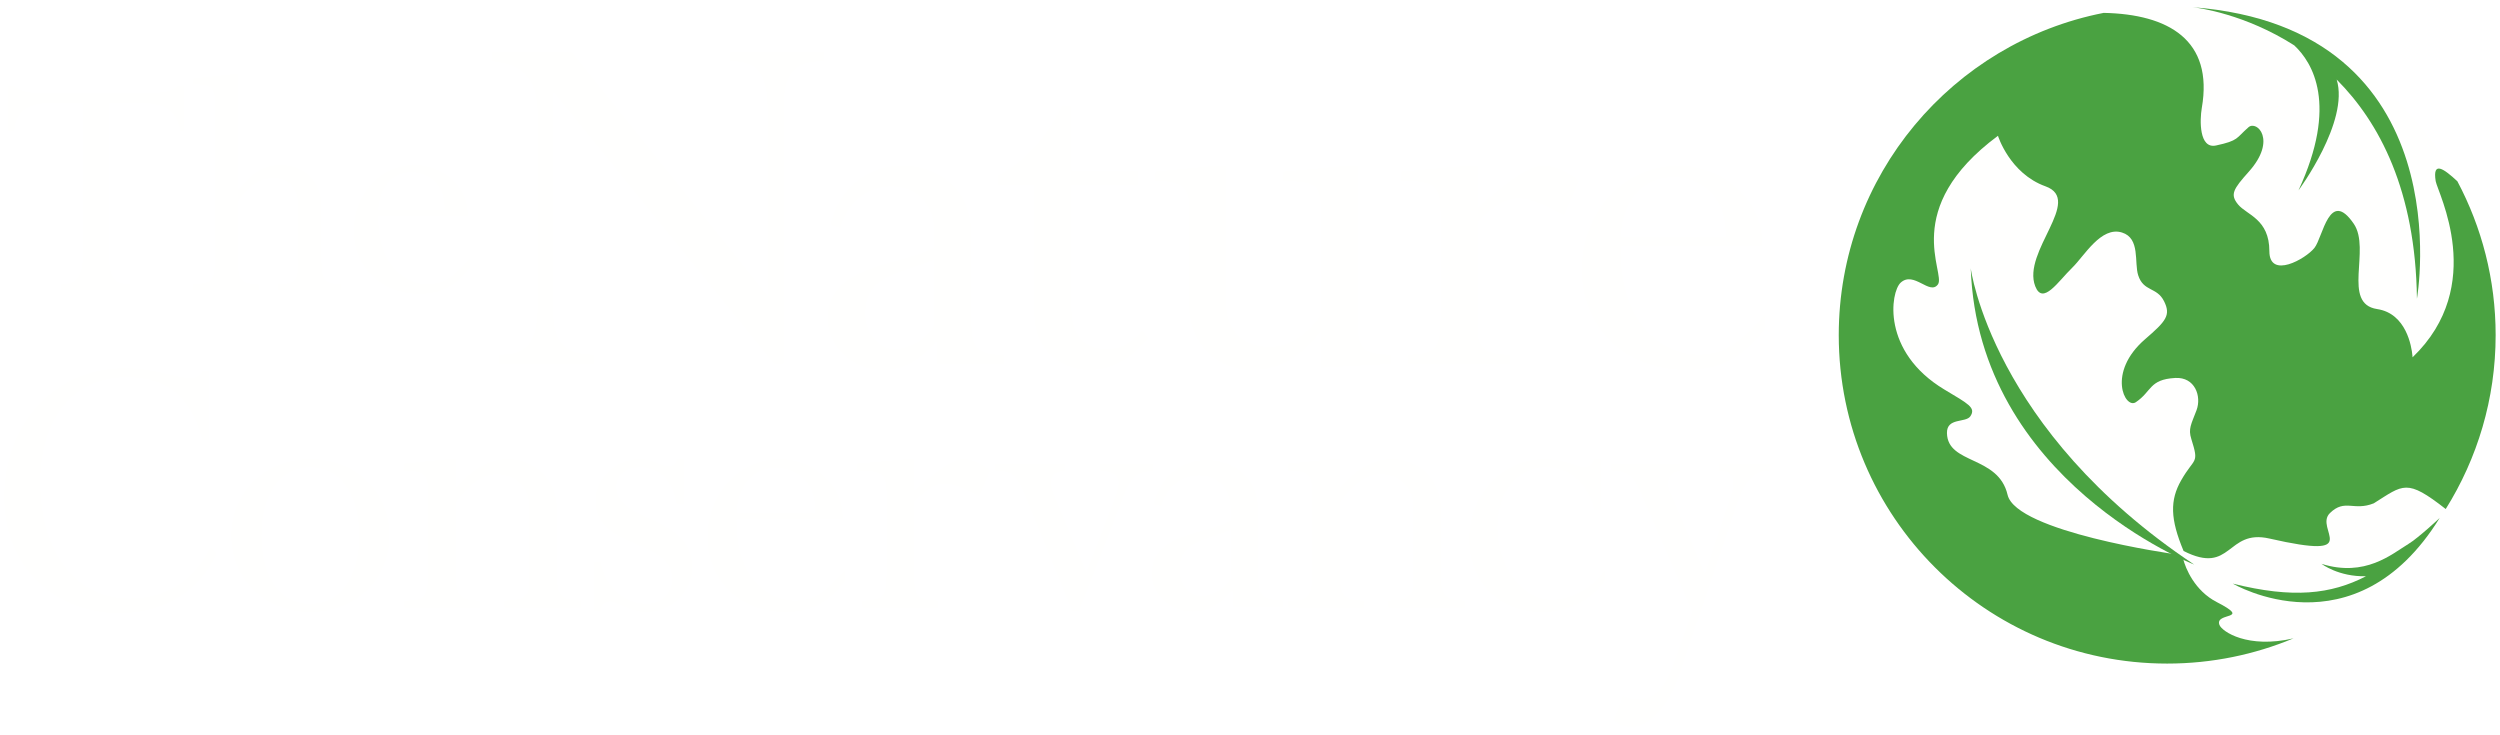
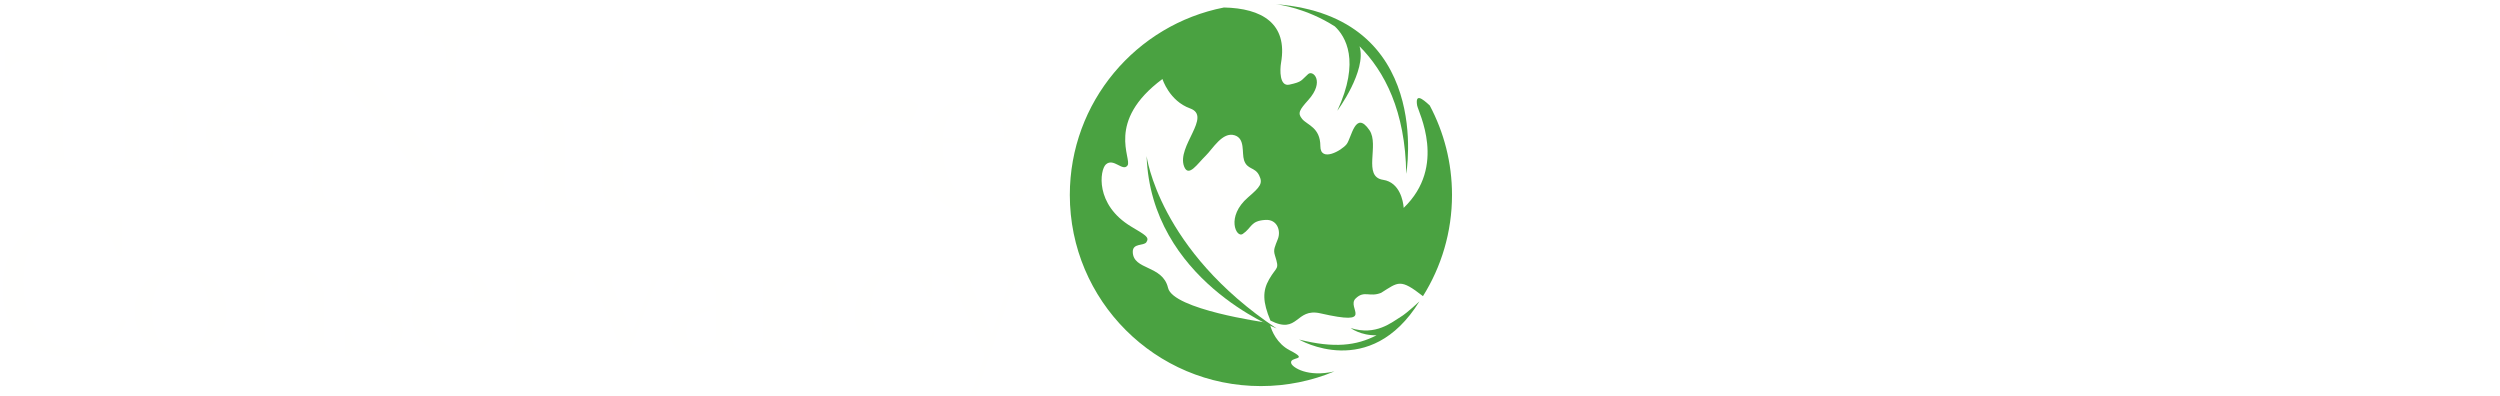
- <svg xmlns="http://www.w3.org/2000/svg" width="320" height="94" viewBox="0 0 320 94">
+ <svg xmlns="http://www.w3.org/2000/svg" viewBox="0 0 550 87">
  <g fill="none" fill-rule="evenodd">
    <path d="M281.83 13.815c-.264 1.527-.367 5.278 1.827 4.8 2.925-.628 2.545-.933 4.146-2.33 1.067-.937 3.69 1.62.042 5.69-1.99 2.23-2.43 2.913-1.363 4.2 1.11 1.338 3.998 1.85 3.998 5.97 0 3.617 4.643.995 5.767-.416 1.098-1.378 1.907-7.673 5.038-3.09 2.22 3.26-1.572 10.234 2.993 10.917 3.747.564 4.404 4.836 4.51 5.924l.02.253c9.584-9.2 3.198-21.106 2.96-22.553-.412-2.58.98-1.637 2.69-.055-7.065-13.25-21.007-22.27-37.06-22.27-2.77 0-5.48.277-8.102.79 8.272.173 14.05 3.48 12.535 12.17M303.843 64.424c-2.577 1.03-3.695-.622-5.608 1.247-2.104 2.053 4.62 6.083-7.755 3.26-5.525-1.26-4.774 4.75-10.98 1.596-1.716-4.092-1.767-6.5-.3-9.062 1.712-3 2.325-1.99 1.284-5.29-.41-1.29-.013-1.862.667-3.657.677-1.794-.192-4.28-2.718-4.14-3.363.187-2.974 1.714-5.048 3.106-1.392.93-3.737-3.804 1.182-8.06 2.693-2.323 3.325-3.073 2.436-4.86-.922-1.863-2.626-1.193-3.315-3.33-.53-1.642.293-4.733-2.07-5.47-2.682-.84-4.818 2.994-6.364 4.495-1.804 1.746-3.773 4.87-4.743 2.38-1.72-4.432 6.19-11.035 1.315-12.788-4.59-1.65-6.085-6.47-6.085-6.47-12.6 9.347-6.634 17.567-7.684 19.023-1.05 1.456-3.07-1.77-4.768-.225-1.31 1.192-2.48 8.833 5.593 13.682 3.06 1.836 4.063 2.306 3.33 3.418-.588.88-3.036.138-3 2.155.08 4.05 6.578 2.835 7.76 7.905 1.108 4.74 21.256 7.574 21.256 7.574-.023-.022.09.01.254.058l.957.532c.3 1.25 1.498 4.114 4.3 5.554 4.64 2.387-.283 1.24.35 2.922.32.856 3.61 3.076 9.46 1.73 8.086-3.377 14.887-9.214 19.48-16.575-5.002-3.908-5.376-3.1-9.184-.71" fill="#FFFFFE" />
    <path d="M278.48 70.97c-.164-.048-.277-.08-.254-.058 0 0-20.148-2.835-21.256-7.574-1.182-5.07-7.68-3.856-7.76-7.905-.036-2.017 2.412-1.276 3-2.155.733-1.112-.27-1.582-3.33-3.418-8.072-4.85-6.903-12.49-5.592-13.682 1.698-1.544 3.718 1.68 4.768.225 1.05-1.456-4.916-9.676 7.684-19.022 0 0 1.494 4.82 6.085 6.47 4.874 1.753-3.035 8.356-1.315 12.788.97 2.49 2.94-.634 4.743-2.38 1.546-1.5 3.682-5.334 6.365-4.496 2.362.738 1.54 3.83 2.07 5.472.688 2.136 2.392 1.466 3.314 3.328.89 1.788.257 2.538-2.436 4.86-4.92 4.257-2.574 8.992-1.182 8.06 2.074-1.39 1.685-2.918 5.048-3.104 2.526-.142 3.395 2.345 2.72 4.14-.68 1.794-1.077 2.367-.668 3.656 1.04 3.3.428 2.29-1.285 5.29-1.467 2.56-1.416 4.97.3 9.062 6.206 3.153 5.455-2.855 10.98-1.595 12.374 2.823 5.65-1.207 7.755-3.26 1.913-1.868 3.03-.215 5.608-1.246 3.818-2.394 4.182-3.205 9.21.73 4.04-6.455 6.39-14.086 6.39-22.263 0-7.112-1.776-13.81-4.898-19.688-1.752-1.63-3.196-2.646-2.777-.022.238 1.447 6.624 13.352-2.96 22.553l-.02-.252c-.106-1.087-.763-5.36-4.51-5.923-4.565-.683-.773-7.657-2.993-10.916-3.13-4.583-3.94 1.712-5.038 3.09-1.124 1.41-5.767 4.032-5.767.414 0-4.118-2.89-4.63-3.998-5.968-1.066-1.288-.628-1.97 1.363-4.2 3.647-4.07 1.025-6.628-.042-5.69-1.6 1.396-1.22 1.7-4.146 2.33-2.194.477-2.09-3.274-1.826-4.8 1.515-8.7-4.27-12.005-12.56-12.172-19.33 3.79-33.91 20.812-33.91 41.247 0 23.22 18.82 42.042 42.038 42.042 5.73 0 11.194-1.153 16.172-3.23-5.863 1.362-9.162-.868-9.484-1.724-.632-1.682 4.29-.535-.348-2.922-2.803-1.44-4-4.304-4.3-5.554l-.958-.532" fill="#4AA241" />
    <path d="M280.848 72.26s-27.634-10.73-28.594-37.922c0 0 2.67 20.673 28.594 37.92M280.642.92c.79.086 6.74.878 13.024 4.89 2.336 2.188 5.645 7.557.538 18.562 0 0 6.543-8.83 4.89-14.19 5.487 5.503 10.1 14.23 10.274 28.058 0 0 6.098-34.644-28.726-37.32M308.263 69.636c-2.107 1.28-5.528 4.295-11.117 2.533 0 0 2.187 1.68 5.705 1.59-4.487 2.316-9.35 2.87-17.05.944 0 0 15.588 9.194 26.477-8.402 0 0-2.703 2.54-4.014 3.334" fill="#4AA241" />
    <path d="M13.96 32.508c0 3.03.576 3.87 2.728 3.87v.75h-8.93v-.75c1.804 0 2.86-.53 2.86-4.002V13.16H6.967c-3.383 0-4.923.963-5.142 3.602h-.747v-5.757h.747c.35.306.75.525 1.366.7.57.14 1.36.22 2.42.22h13.188c2.197 0 3.21-.263 4-.92h.79v5.757h-.48c-.49-2.107-1.32-3.602-5.32-3.602H13.96v19.348M41.143 33.384c0 2.377.438 2.993 2.503 2.993v.75h-8.09v-.75c2.117 0 2.597-.486 2.597-2.507v-7.692c0-2.07-1.23-3.39-3.118-3.39-1.762 0-3.038.836-4.533 2.948v8.534c0 1.62.657 2.107 2.59 2.107v.75h-8.35v-.75c2.33-.045 2.774-.486 2.774-2.993v-20.27c0-2.022-.577-2.33-2.774-2.33v-.746l5.013-.53h.747V24.24c1.978-2.288 3.43-3.12 5.448-3.12 2.6 0 5.193 1.714 5.193 5.405v6.86M56.906 26.88c.132-3.432-2.2-4.838-4.18-4.838-2.592 0-4.132 1.934-4.31 4.838h8.49zm-8.49.747c-.083 6.99 4.09 8.75 6.202 8.75 2.16 0 3.254-.747 5.5-3.254v1.147c-1.892 2.416-3.7 3.334-6.42 3.334-4.882 0-8.403-3.38-8.403-8.09 0-4.698 3.43-8.393 7.825-8.393 3.608 0 6.95 2.902 6.733 6.507H48.417zM100.29 46.576h-1.184l-28.16-34.71h-.14v28.02c0 4.042 1.605 5.505 5.23 5.505v1.186H63.908V45.39c3.34 0 4.944-1.043 4.944-6.83V15.213c0-4.46-1.185-6.97-5.924-7.39V6.64h10.244L98.13 37.724h.138v-23.35c0-5.228-1.395-6.552-4.877-6.552V6.64h12.06v1.182c-3.902 0-5.16 1.604-5.16 6.272v32.482M137.14 21.832h8.572v1.81h-8.573v15.895c0 3.415 1.742 5.158 4.46 5.158 1.815 0 3.14-.7 4.6-2.37l.768.904c-2.162 2.718-4.668 4.11-7.458 4.11-4.18 0-7.11-2.925-7.11-7.178v-16.52h-4.668v-1.18c3.344-1.673 6.13-4.673 8.225-8.925h1.182v8.295M173.81 41.905c0 2.72.907 3.486 4.25 3.486v1.186l-8.988.487v-4.53h-.138c-2.442 3.206-5.298 4.807-8.645 4.807-4.882 0-8.084-3.692-8.084-8.292V26.432c0-2.37-.837-3.276-4.394-3.276V21.97l7.948-.766h1.185v17.634c0 3.486 2.23 5.577 5.576 5.577 2.368 0 4.53-1.324 6.552-4.043V27.06c0-3.417-.56-3.833-4.81-3.904V21.97l8.364-.766h1.185v20.7M189.126 41.905c0 2.72.835 3.486 4.11 3.486v1.186h-13.033V45.39c3.766 0 4.185-.975 4.185-4.738V27.2c0-3.625-.91-4.044-5.09-4.044V21.97l8.643-.766h1.186v5.367c4.6-3.97 6.76-5.366 8.434-5.366 1.395 0 3.277.838 4.533 1.952l-1.884 4.39c-2.02-1.114-4.186-2.16-5.855-2.16-1.604 0-3 .837-5.23 2.998v13.52M220.878 30.337c.21-5.438-3.486-7.67-6.624-7.67-4.11 0-6.552 3.07-6.83 7.67h13.454zm-13.453 1.185c-.14 11.082 6.48 13.87 9.83 13.87 3.413 0 5.153-1.187 8.71-5.16v1.815c-2.996 3.833-5.857 5.293-10.177 5.293-7.738 0-13.315-5.364-13.315-12.822 0-7.458 5.438-13.314 12.41-13.314 5.715 0 11.01 4.6 10.663 10.318h-18.12zM25.918 56.37c-1.46-5.635-4.54-8.09-9.703-8.09-7.204 0-11.066 5.793-11.066 13.466 0 8.972 4.644 14.868 11.374 14.868 4.697 0 8.195-2.19 10.44-6.575l.78.73c-1.98 4.748-6.73 7.722-12.47 7.722-7.2 0-14.716-4.906-14.716-14.87 0-9.494 6.524-16.488 15.447-16.488 3.757 0 6.575 1.253 8.347 1.253.786 0 1.305-.316 1.617-.94h.837v8.923h-.89M39.732 59.814c-3.91 0-6.263 3.443-6.263 8.762 0 4.752 1.983 8.717 6.262 8.717 4.38 0 6.262-4.226 6.262-8.717 0-4.642-1.98-8.762-6.262-8.762zm0 18.523c-5.793 0-10.122-4.175-10.122-9.76 0-5.632 4.33-9.807 10.122-9.807s10.122 4.175 10.122 9.806c0 5.586-4.33 9.76-10.122 9.76zM71.293 73.747c0 2.396.522 3.128 3.13 3.128v.89h-9.86v-.89c2.503 0 3.183-.574 3.183-2.294v-9.654c0-2.97-2.142-4.223-4.123-4.223-1.827 0-3.444 1.146-5.27 3.598v9.028c0 2.815.363 3.547 3.13 3.547v.89h-9.757v-.89c2.45 0 3.076-.21 3.076-3.547V62.945c0-2.242-.573-2.713-3.076-2.713v-.886l5.737-.576h.89v3.7c2.19-2.5 4.33-3.7 6.677-3.7 3.077 0 6.263 2.194 6.263 6.626v8.35M86.565 64.456c-.365-3.077-2.4-4.642-4.593-4.642-1.826 0-3.08.992-3.08 2.503 0 4.697 9.705 3.443 9.705 10.33 0 3.08-2.658 5.69-5.842 5.69-2.036 0-3.808-1.36-4.697-1.36-.676 0-1.15.577-1.202 1.254h-.885v-6.313h.886c.787 3.862 3.657 5.376 5.95 5.376 1.83 0 3.237-1.36 3.237-3.186 0-5.16-9.812-3.756-9.812-10.015 0-2.87 2.56-5.322 5.636-5.322 1.935 0 2.508.89 3.76.89.468 0 .832-.262 1.093-.89h.888v5.686h-1.043M104.344 65.603c.155-4.07-2.61-5.735-4.958-5.735-3.08 0-4.903 2.294-5.116 5.735h10.074zm-10.074.89c-.103 8.294 4.855 10.382 7.358 10.382 2.558 0 3.863-.886 6.524-3.86v1.353c-2.245 2.87-4.385 3.97-7.62 3.97-5.79 0-9.966-4.018-9.966-9.604 0-5.583 4.068-9.964 9.287-9.964 4.278 0 8.247 3.447 7.986 7.722H94.27zM117.034 74.268c0 2.033.625 2.607 3.08 2.607v.89h-9.76v-.89c2.817 0 3.13-.732 3.13-3.547v-10.07c0-2.713-.68-3.026-3.808-3.026v-.886l6.468-.576h.89v4.017c3.443-2.973 5.06-4.017 6.314-4.017 1.044 0 2.45.628 3.392 1.462l-1.41 3.283c-1.515-.83-3.132-1.614-4.385-1.614-1.2 0-2.243.626-3.91 2.243v10.125M139.053 73.273l3.6-9.34c.89-2.4.89-3.49-1.825-3.7v-.887h6.784v.886c-2.14.21-2.66.677-3.55 2.658l-5.95 15.29h-.883l-5.9-14.507c-1.252-3.022-1.723-3.338-3.913-3.44v-.887h8.923v.886c-1.775.158-2.242 1.147-1.408 3.18l4.12 9.86M184.442 73.747c0 2.396.525 3.128 3.132 3.128v.89h-9.86v-.89c2.505 0 3.182-.574 3.182-2.294v-9.654c0-2.97-2.143-4.223-4.124-4.223-1.827 0-3.44 1.146-5.27 3.598v9.028c0 2.815.367 3.547 3.134 3.547v.89h-9.76v-.89c2.454 0 3.08-.21 3.08-3.547V62.945c0-2.242-.578-2.713-3.08-2.713v-.886l5.74-.576h.886v3.7c2.193-2.5 4.332-3.7 6.678-3.7 3.083 0 6.262 2.194 6.262 6.626v8.35M204.98 65.29h-.89c-.786-3.334-3.13-5.476-6.21-5.476-3.65 0-6.208 3.13-6.208 7.667 0 5.062 3.182 9.292 6.94 9.292 2.244 0 4.957-1.2 6.886-3.863v1.358c-1.98 2.71-4.8 4.07-8.137 4.07-5.482 0-9.29-3.812-9.29-9.343 0-5.686 4.28-10.225 9.548-10.225 2.768 0 4.28 1.044 5.22 1.044.466 0 .94-.364 1.252-1.044h.89v6.52M218.233 73.482l3.238-9.758c.73-2.19.574-3.39-1.46-3.492v-.886h6.522v.886c-1.985 0-3.183 1.253-4.227 4.33l-7.358 21.758c-1.463 4.278-3.863 6.73-6.108 6.73-.78 0-1.354-.206-2.295-.78l1.202-3.183c.728.313 1.143.416 1.772.416 2.24 0 3.55-1.305 4.696-4.54l2.403-6.68-6.628-15.287c-.94-2.14-1.62-2.712-3.76-2.764v-.886h8.87v.886c-1.408.21-1.982 1.253-1.302 2.816l4.433 10.434M119.608 41.557c-.976 2.09-3.625 3.138-5.087 3.138-2.022 0-3.765-2.023-3.765-4.533 0-5.02 4.18-4.945 8.853-6.968v8.363zm4.73-.357l.01-10.934c0-6.69-4.808-9.062-8.925-9.062-4.46 0-8.083 3-9.13 7.6l1.257.347c1.047-3.554 3.762-5.294 6.552-5.294 3.483 0 5.506 2.508 5.506 5.994v1.807c-4.04 2.375-13.663 2.094-13.663 9.133 0 3.625 3.206 6.55 7.04 6.55 2.583 0 4.474-1.018 6.916-3.666l.014-.01v2.97h8.66v-1.2c-3.528 0-4.237-.99-4.237-4.234zM157.55 73.985c-.72 1.55-2.686 2.326-3.772 2.326-1.498 0-2.79-1.497-2.79-3.36 0-3.72 3.1-3.665 6.563-5.166v6.2zm3.506-.268l.01-8.105c0-4.958-3.567-6.717-6.618-6.717-3.305 0-5.992 2.223-6.768 5.635l.934.258c.773-2.636 2.787-3.928 4.855-3.928 2.583 0 4.08 1.862 4.08 4.446v1.34c-2.995 1.76-10.128 1.553-10.128 6.772 0 2.687 2.378 4.855 5.22 4.855 1.913 0 3.317-.757 5.128-2.72l.01-.006v2.2h6.415v-.892c-2.614 0-3.14-.73-3.14-3.138z" fill="#FFFFFE" />
  </g>
</svg>
